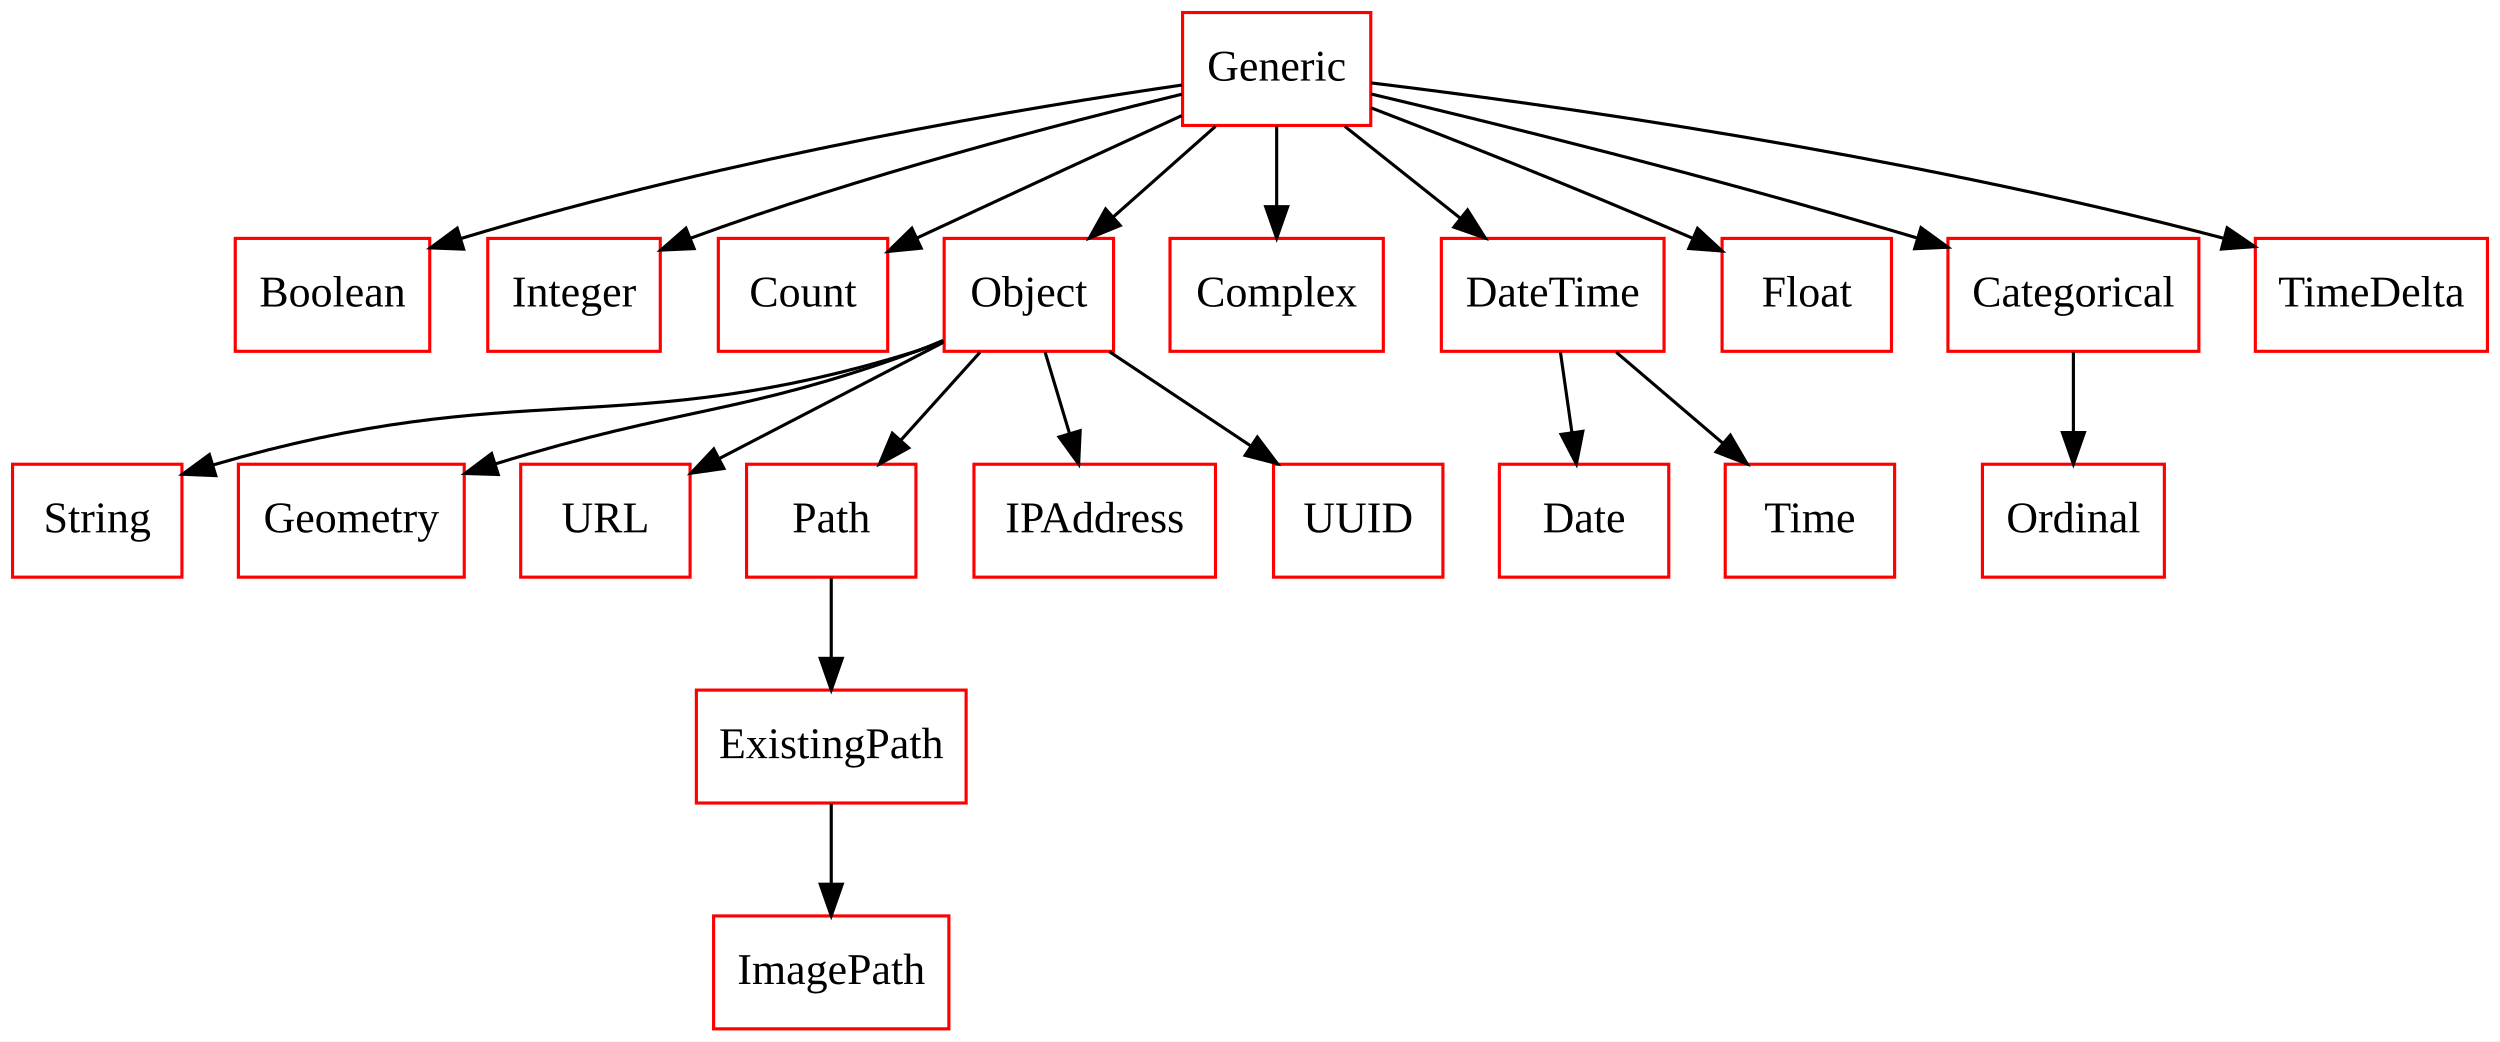
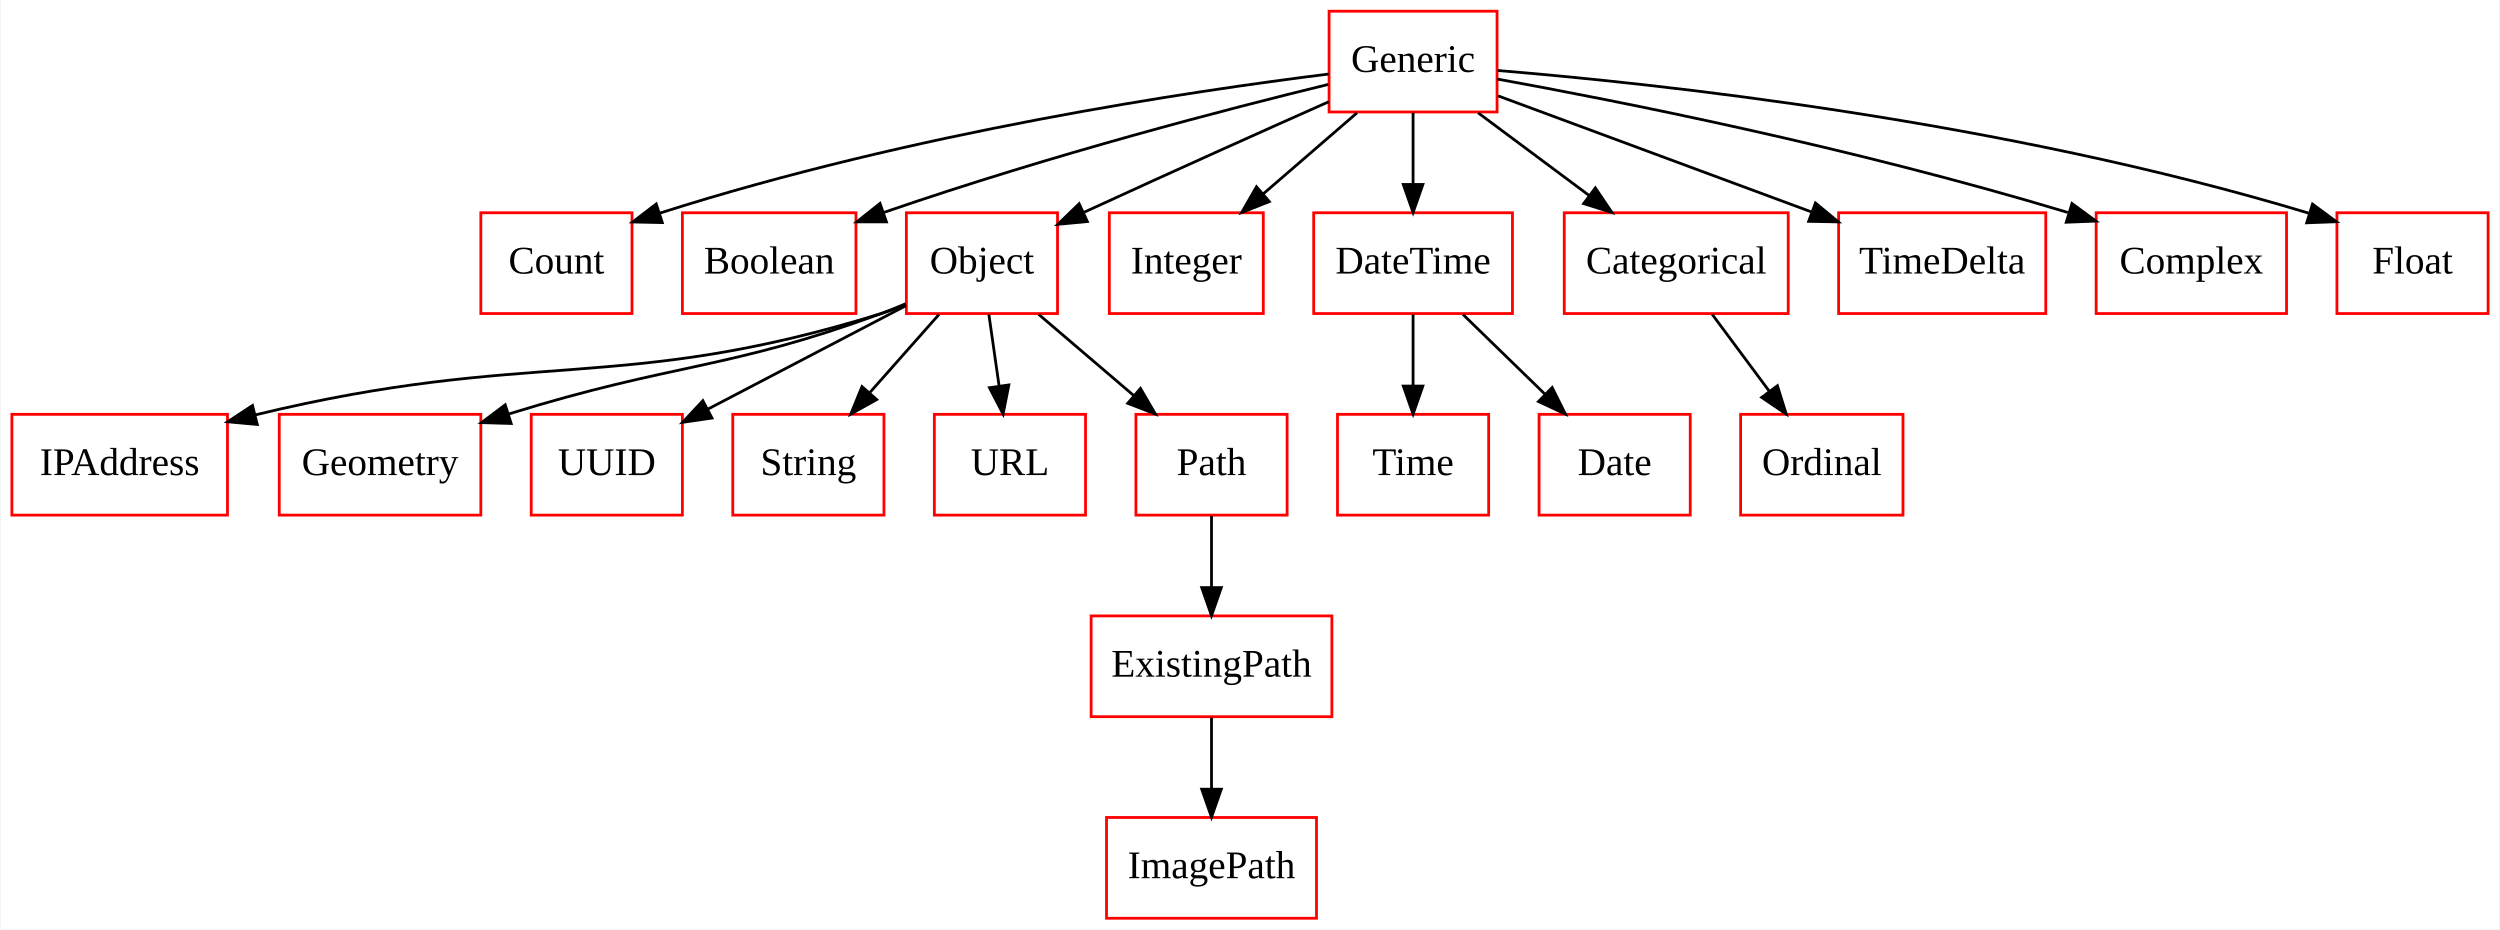
- <svg xmlns="http://www.w3.org/2000/svg" width="797pt" height="332pt" viewBox="0.00 0.00 797.00 332.00">
+ <svg xmlns="http://www.w3.org/2000/svg" width="893pt" height="332pt" viewBox="0.00 0.00 892.50 332.00">
  <g id="graph0" class="graph" transform="scale(1 1) rotate(0) translate(4 328)">
-     <polygon fill="white" stroke="none" points="-4,4 -4,-328 793,-328 793,4 -4,4" />
+     <polygon fill="white" stroke="none" points="-4,4 -4,-328 888.5,-328 888.5,4 -4,4" />
    <g id="node1" class="node">
-       <polygon fill="none" stroke="red" points="133,-252 71,-252 71,-216 133,-216 133,-252" />
-       <text text-anchor="middle" x="102" y="-230.3" font-family="Times New Roman,serif" font-size="14.00">Boolean</text>
+       <polygon fill="none" stroke="red" points="77,-180 0,-180 0,-144 77,-144 77,-180" />
+       <text text-anchor="middle" x="38.5" y="-158.3" font-family="Times New Roman,serif" font-size="14.00">IPAddress</text>
    </g>
    <g id="node2" class="node">
-       <polygon fill="none" stroke="red" points="528,-180 474,-180 474,-144 528,-144 528,-180" />
-       <text text-anchor="middle" x="501" y="-158.3" font-family="Times New Roman,serif" font-size="14.00">Date</text>
+       <polygon fill="none" stroke="red" points="167.5,-180 95.5,-180 95.5,-144 167.5,-144 167.5,-180" />
+       <text text-anchor="middle" x="131.5" y="-158.3" font-family="Times New Roman,serif" font-size="14.00">Geometry</text>
    </g>
    <g id="node3" class="node">
-       <polygon fill="none" stroke="red" points="54,-180 0,-180 0,-144 54,-144 54,-180" />
-       <text text-anchor="middle" x="27" y="-158.3" font-family="Times New Roman,serif" font-size="14.00">String</text>
+       <polygon fill="none" stroke="red" points="471.5,-108 385.5,-108 385.5,-72 471.5,-72 471.5,-108" />
+       <text text-anchor="middle" x="428.5" y="-86.3" font-family="Times New Roman,serif" font-size="14.00">ExistingPath</text>
    </g>
    <g id="node4" class="node">
-       <polygon fill="none" stroke="red" points="600,-180 546,-180 546,-144 600,-144 600,-180" />
-       <text text-anchor="middle" x="573" y="-158.3" font-family="Times New Roman,serif" font-size="14.00">Time</text>
+       <polygon fill="none" stroke="red" points="466,-36 391,-36 391,-0 466,-0 466,-36" />
+       <text text-anchor="middle" x="428.5" y="-14.3" font-family="Times New Roman,serif" font-size="14.00">ImagePath</text>
+     </g>
+     <g id="edge1" class="edge">
+       <path fill="none" stroke="black" d="M428.5,-71.697C428.5,-63.983 428.5,-54.712 428.5,-46.112" />
+       <polygon fill="black" stroke="black" points="432,-46.104 428.5,-36.104 425,-46.104 432,-46.104" />
    </g>
    <g id="node5" class="node">
-       <polygon fill="none" stroke="red" points="686,-180 628,-180 628,-144 686,-144 686,-180" />
-       <text text-anchor="middle" x="657" y="-158.3" font-family="Times New Roman,serif" font-size="14.00">Ordinal</text>
+       <polygon fill="none" stroke="red" points="221.5,-252 167.5,-252 167.5,-216 221.5,-216 221.5,-252" />
+       <text text-anchor="middle" x="194.5" y="-230.3" font-family="Times New Roman,serif" font-size="14.00">Count</text>
    </g>
    <g id="node6" class="node">
-       <polygon fill="none" stroke="red" points="206.5,-252 151.5,-252 151.5,-216 206.5,-216 206.5,-252" />
-       <text text-anchor="middle" x="179" y="-230.3" font-family="Times New Roman,serif" font-size="14.00">Integer</text>
+       <polygon fill="none" stroke="red" points="301.5,-252 239.5,-252 239.5,-216 301.5,-216 301.5,-252" />
+       <text text-anchor="middle" x="270.5" y="-230.3" font-family="Times New Roman,serif" font-size="14.00">Boolean</text>
    </g>
    <g id="node7" class="node">
-       <polygon fill="none" stroke="red" points="279,-252 225,-252 225,-216 279,-216 279,-252" />
-       <text text-anchor="middle" x="252" y="-230.3" font-family="Times New Roman,serif" font-size="14.00">Count</text>
+       <polygon fill="none" stroke="red" points="373.5,-252 319.5,-252 319.5,-216 373.5,-216 373.5,-252" />
+       <text text-anchor="middle" x="346.5" y="-230.3" font-family="Times New Roman,serif" font-size="14.00">Object</text>
+     </g>
+     <g id="edge2" class="edge">
+       <path fill="none" stroke="black" d="M319.302,-219.185C316.375,-217.992 313.405,-216.9 310.5,-216 217.188,-187.108 186.14,-203.809 86.907,-179.796" />
+       <polygon fill="black" stroke="black" points="87.637,-176.371 77.087,-177.342 85.94,-183.162 87.637,-176.371" />
+     </g>
+     <g id="edge3" class="edge">
+       <path fill="none" stroke="black" d="M319.198,-219.49C316.292,-218.238 313.355,-217.048 310.5,-216 255.437,-195.787 236.991,-198.573 177.274,-180.067" />
+       <polygon fill="black" stroke="black" points="178.331,-176.73 167.741,-177.042 176.214,-183.402 178.331,-176.73" />
    </g>
    <g id="node8" class="node">
-       <polygon fill="none" stroke="red" points="351,-252 297,-252 297,-216 351,-216 351,-252" />
-       <text text-anchor="middle" x="324" y="-230.3" font-family="Times New Roman,serif" font-size="14.00">Object</text>
+       <polygon fill="none" stroke="red" points="239.5,-180 185.5,-180 185.5,-144 239.5,-144 239.5,-180" />
+       <text text-anchor="middle" x="212.5" y="-158.3" font-family="Times New Roman,serif" font-size="14.00">UUID</text>
    </g>
-     <g id="edge1" class="edge">
-       <path fill="none" stroke="black" d="M296.802,-219.183C293.876,-217.99 290.905,-216.898 288,-216 194.272,-187.015 161.784,-208.482 63.88,-179.757" />
-       <polygon fill="black" stroke="black" points="64.783,-176.374 54.198,-176.817 62.749,-183.072 64.783,-176.374" />
+     <g id="edge4" class="edge">
+       <path fill="none" stroke="black" d="M319.383,-218.834C299.041,-208.208 270.986,-193.553 248.724,-181.923" />
+       <polygon fill="black" stroke="black" points="250.061,-178.672 239.577,-177.144 246.819,-184.877 250.061,-178.672" />
+     </g>
+     <g id="node11" class="node">
+       <polygon fill="none" stroke="red" points="311.5,-180 257.5,-180 257.5,-144 311.5,-144 311.5,-180" />
+       <text text-anchor="middle" x="284.5" y="-158.3" font-family="Times New Roman,serif" font-size="14.00">String</text>
+     </g>
+     <g id="edge5" class="edge">
+       <path fill="none" stroke="black" d="M331.174,-215.697C323.741,-207.305 314.677,-197.07 306.52,-187.861" />
+       <polygon fill="black" stroke="black" points="308.9,-185.27 299.65,-180.104 303.66,-189.911 308.9,-185.27" />
+     </g>
+     <g id="node13" class="node">
+       <polygon fill="none" stroke="red" points="383.5,-180 329.5,-180 329.5,-144 383.5,-144 383.5,-180" />
+       <text text-anchor="middle" x="356.5" y="-158.3" font-family="Times New Roman,serif" font-size="14.00">URL</text>
+     </g>
+     <g id="edge6" class="edge">
+       <path fill="none" stroke="black" d="M348.972,-215.697C350.074,-207.983 351.398,-198.712 352.627,-190.112" />
+       <polygon fill="black" stroke="black" points="356.107,-190.499 354.057,-180.104 349.177,-189.509 356.107,-190.499" />
+     </g>
+     <g id="node14" class="node">
+       <polygon fill="none" stroke="red" points="455.5,-180 401.5,-180 401.5,-144 455.5,-144 455.5,-180" />
+       <text text-anchor="middle" x="428.5" y="-158.3" font-family="Times New Roman,serif" font-size="14.00">Path</text>
+     </g>
+     <g id="edge7" class="edge">
+       <path fill="none" stroke="black" d="M366.77,-215.697C376.998,-206.965 389.561,-196.24 400.678,-186.75" />
+       <polygon fill="black" stroke="black" points="403.13,-189.259 408.463,-180.104 398.585,-183.935 403.13,-189.259" />
    </g>
    <g id="node9" class="node">
-       <polygon fill="none" stroke="red" points="144,-180 72,-180 72,-144 144,-144 144,-180" />
-       <text text-anchor="middle" x="108" y="-158.3" font-family="Times New Roman,serif" font-size="14.00">Geometry</text>
+       <polygon fill="none" stroke="red" points="447,-252 392,-252 392,-216 447,-216 447,-252" />
+       <text text-anchor="middle" x="419.5" y="-230.3" font-family="Times New Roman,serif" font-size="14.00">Integer</text>
    </g>
-     <g id="edge2" class="edge">
-       <path fill="none" stroke="black" d="M296.7,-219.485C293.794,-218.234 290.856,-217.045 288,-216 232.534,-195.697 213.932,-198.634 153.833,-180.081" />
-       <polygon fill="black" stroke="black" points="154.829,-176.725 144.239,-177.048 152.719,-183.4 154.829,-176.725" />
+     <g id="node10" class="node">
+       <polygon fill="none" stroke="red" points="536,-252 465,-252 465,-216 536,-216 536,-252" />
+       <text text-anchor="middle" x="500.5" y="-230.3" font-family="Times New Roman,serif" font-size="14.00">DateTime</text>
    </g>
-     <g id="node14" class="node">
-       <polygon fill="none" stroke="red" points="216,-180 162,-180 162,-144 216,-144 216,-180" />
-       <text text-anchor="middle" x="189" y="-158.3" font-family="Times New Roman,serif" font-size="14.00">URL</text>
+     <g id="node17" class="node">
+       <polygon fill="none" stroke="red" points="527.5,-180 473.5,-180 473.5,-144 527.5,-144 527.5,-180" />
+       <text text-anchor="middle" x="500.5" y="-158.3" font-family="Times New Roman,serif" font-size="14.00">Time</text>
    </g>
-     <g id="edge3" class="edge">
-       <path fill="none" stroke="black" d="M296.681,-218.834C276.095,-208.16 247.67,-193.422 225.194,-181.767" />
-       <polygon fill="black" stroke="black" points="226.767,-178.641 216.279,-177.144 223.545,-184.855 226.767,-178.641" />
+     <g id="edge8" class="edge">
+       <path fill="none" stroke="black" d="M500.5,-215.697C500.5,-207.983 500.5,-198.712 500.5,-190.112" />
+       <polygon fill="black" stroke="black" points="504,-190.104 500.5,-180.104 497,-190.104 504,-190.104" />
+     </g>
+     <g id="node21" class="node">
+       <polygon fill="none" stroke="red" points="599.5,-180 545.5,-180 545.5,-144 599.5,-144 599.5,-180" />
+       <text text-anchor="middle" x="572.5" y="-158.3" font-family="Times New Roman,serif" font-size="14.00">Date</text>
+     </g>
+     <g id="edge9" class="edge">
+       <path fill="none" stroke="black" d="M518.298,-215.697C527.104,-207.135 537.882,-196.656 547.501,-187.304" />
+       <polygon fill="black" stroke="black" points="550.177,-189.585 554.907,-180.104 545.297,-184.566 550.177,-189.585" />
+     </g>
+     <g id="node12" class="node">
+       <polygon fill="none" stroke="red" points="530.5,-324 470.5,-324 470.5,-288 530.5,-288 530.5,-324" />
+       <text text-anchor="middle" x="500.5" y="-302.3" font-family="Times New Roman,serif" font-size="14.00">Generic</text>
+     </g>
+     <g id="edge10" class="edge">
+       <path fill="none" stroke="black" d="M470.319,-301.552C421.482,-295.447 322.226,-280.857 231.345,-251.847" />
+       <polygon fill="black" stroke="black" points="232.323,-248.485 221.731,-248.713 230.154,-255.14 232.323,-248.485" />
+     </g>
+     <g id="edge11" class="edge">
+       <path fill="none" stroke="black" d="M470.18,-297.835C434.283,-289.073 372.602,-273.142 311.576,-252.163" />
+       <polygon fill="black" stroke="black" points="312.387,-248.739 301.792,-248.753 310.083,-255.349 312.387,-248.739" />
+     </g>
+     <g id="edge12" class="edge">
+       <path fill="none" stroke="black" d="M470.359,-291.651C448.432,-281.899 417.821,-268.198 383.026,-252.206" />
+       <polygon fill="black" stroke="black" points="384.148,-248.87 373.601,-247.865 381.22,-255.228 384.148,-248.87" />
+     </g>
+     <g id="edge13" class="edge">
+       <path fill="none" stroke="black" d="M480.478,-287.697C470.374,-278.965 457.964,-268.24 446.982,-258.75" />
+       <polygon fill="black" stroke="black" points="449.147,-255.995 439.292,-252.104 444.57,-261.291 449.147,-255.995" />
+     </g>
+     <g id="edge14" class="edge">
+       <path fill="none" stroke="black" d="M500.5,-287.697C500.5,-279.983 500.5,-270.712 500.5,-262.112" />
+       <polygon fill="black" stroke="black" points="504,-262.104 500.5,-252.104 497,-262.104 504,-262.104" />
+     </g>
+     <g id="node15" class="node">
+       <polygon fill="none" stroke="red" points="634.5,-252 554.5,-252 554.5,-216 634.5,-216 634.5,-252" />
+       <text text-anchor="middle" x="594.5" y="-230.3" font-family="Times New Roman,serif" font-size="14.00">Categorical</text>
+     </g>
+     <g id="edge15" class="edge">
+       <path fill="none" stroke="black" d="M523.736,-287.697C535.688,-278.796 550.423,-267.823 563.347,-258.199" />
+       <polygon fill="black" stroke="black" points="565.601,-260.884 571.531,-252.104 561.42,-255.27 565.601,-260.884" />
    </g>
    <g id="node16" class="node">
-       <polygon fill="none" stroke="red" points="288,-180 234,-180 234,-144 288,-144 288,-180" />
-       <text text-anchor="middle" x="261" y="-158.3" font-family="Times New Roman,serif" font-size="14.00">Path</text>
+       <polygon fill="none" stroke="red" points="726.5,-252 652.5,-252 652.5,-216 726.5,-216 726.5,-252" />
+       <text text-anchor="middle" x="689.5" y="-230.3" font-family="Times New Roman,serif" font-size="14.00">TimeDelta</text>
    </g>
-     <g id="edge4" class="edge">
-       <path fill="none" stroke="black" d="M308.427,-215.697C300.798,-207.22 291.477,-196.864 283.124,-187.583" />
-       <polygon fill="black" stroke="black" points="285.685,-185.196 276.394,-180.104 280.482,-189.879 285.685,-185.196" />
+     <g id="edge16" class="edge">
+       <path fill="none" stroke="black" d="M530.866,-293.753C561.102,-282.555 607.922,-265.214 642.871,-252.27" />
+       <polygon fill="black" stroke="black" points="644.229,-255.5 652.39,-248.744 641.797,-248.935 644.229,-255.5" />
    </g>
-     <g id="node17" class="node">
-       <polygon fill="none" stroke="red" points="383.5,-180 306.5,-180 306.5,-144 383.5,-144 383.5,-180" />
-       <text text-anchor="middle" x="345" y="-158.3" font-family="Times New Roman,serif" font-size="14.00">IPAddress</text>
+     <g id="node18" class="node">
+       <polygon fill="none" stroke="red" points="812.5,-252 744.5,-252 744.5,-216 812.5,-216 812.5,-252" />
+       <text text-anchor="middle" x="778.5" y="-230.3" font-family="Times New Roman,serif" font-size="14.00">Complex</text>
    </g>
-     <g id="edge5" class="edge">
-       <path fill="none" stroke="black" d="M329.191,-215.697C331.531,-207.898 334.347,-198.509 336.951,-189.829" />
-       <polygon fill="black" stroke="black" points="340.348,-190.688 339.869,-180.104 333.643,-188.677 340.348,-190.688" />
+     <g id="edge17" class="edge">
+       <path fill="none" stroke="black" d="M530.566,-299.763C573.791,-291.903 656.054,-275.71 734.378,-252.102" />
+       <polygon fill="black" stroke="black" points="735.866,-255.306 744.403,-249.032 733.816,-248.613 735.866,-255.306" />
+     </g>
+     <g id="node19" class="node">
+       <polygon fill="none" stroke="red" points="884.5,-252 830.5,-252 830.5,-216 884.5,-216 884.5,-252" />
+       <text text-anchor="middle" x="857.5" y="-230.3" font-family="Times New Roman,serif" font-size="14.00">Float</text>
+     </g>
+     <g id="edge18" class="edge">
+       <path fill="none" stroke="black" d="M530.794,-302.812C586.868,-298.168 710.442,-285.148 820.694,-251.773" />
+       <polygon fill="black" stroke="black" points="821.778,-255.101 830.298,-248.803 819.71,-248.414 821.778,-255.101" />
+     </g>
+     <g id="edge19" class="edge">
+       <path fill="none" stroke="black" d="M428.5,-143.697C428.5,-135.983 428.5,-126.712 428.5,-118.112" />
+       <polygon fill="black" stroke="black" points="432,-118.104 428.5,-108.104 425,-118.104 432,-118.104" />
    </g>
    <g id="node20" class="node">
-       <polygon fill="none" stroke="red" points="456,-180 402,-180 402,-144 456,-144 456,-180" />
-       <text text-anchor="middle" x="429" y="-158.3" font-family="Times New Roman,serif" font-size="14.00">UUID</text>
-     </g>
-     <g id="edge6" class="edge">
-       <path fill="none" stroke="black" d="M349.686,-215.876C363.288,-206.808 380.172,-195.552 394.861,-185.759" />
-       <polygon fill="black" stroke="black" points="396.836,-188.649 403.215,-180.19 392.953,-182.825 396.836,-188.649" />
-     </g>
-     <g id="node10" class="node">
-       <polygon fill="none" stroke="red" points="437,-252 369,-252 369,-216 437,-216 437,-252" />
-       <text text-anchor="middle" x="403" y="-230.3" font-family="Times New Roman,serif" font-size="14.00">Complex</text>
-     </g>
-     <g id="node11" class="node">
-       <polygon fill="none" stroke="red" points="526.5,-252 455.5,-252 455.5,-216 526.5,-216 526.5,-252" />
-       <text text-anchor="middle" x="491" y="-230.3" font-family="Times New Roman,serif" font-size="14.00">DateTime</text>
-     </g>
-     <g id="edge7" class="edge">
-       <path fill="none" stroke="black" d="M493.472,-215.697C494.574,-207.983 495.898,-198.712 497.127,-190.112" />
-       <polygon fill="black" stroke="black" points="500.607,-190.499 498.557,-180.104 493.677,-189.509 500.607,-190.499" />
-     </g>
-     <g id="edge8" class="edge">
-       <path fill="none" stroke="black" d="M511.27,-215.697C521.498,-206.965 534.061,-196.24 545.178,-186.75" />
-       <polygon fill="black" stroke="black" points="547.63,-189.259 552.963,-180.104 543.085,-183.935 547.63,-189.259" />
-     </g>
-     <g id="node12" class="node">
-       <polygon fill="none" stroke="red" points="599,-252 545,-252 545,-216 599,-216 599,-252" />
-       <text text-anchor="middle" x="572" y="-230.3" font-family="Times New Roman,serif" font-size="14.00">Float</text>
-     </g>
-     <g id="node13" class="node">
-       <polygon fill="none" stroke="red" points="697,-252 617,-252 617,-216 697,-216 697,-252" />
-       <text text-anchor="middle" x="657" y="-230.3" font-family="Times New Roman,serif" font-size="14.00">Categorical</text>
-     </g>
-     <g id="edge9" class="edge">
-       <path fill="none" stroke="black" d="M657,-215.697C657,-207.983 657,-198.712 657,-190.112" />
-       <polygon fill="black" stroke="black" points="660.5,-190.104 657,-180.104 653.5,-190.104 660.5,-190.104" />
-     </g>
-     <g id="node15" class="node">
-       <polygon fill="none" stroke="red" points="789,-252 715,-252 715,-216 789,-216 789,-252" />
-       <text text-anchor="middle" x="752" y="-230.3" font-family="Times New Roman,serif" font-size="14.00">TimeDelta</text>
-     </g>
-     <g id="node19" class="node">
-       <polygon fill="none" stroke="red" points="304,-108 218,-108 218,-72 304,-72 304,-108" />
-       <text text-anchor="middle" x="261" y="-86.3" font-family="Times New Roman,serif" font-size="14.00">ExistingPath</text>
-     </g>
-     <g id="edge10" class="edge">
-       <path fill="none" stroke="black" d="M261,-143.697C261,-135.983 261,-126.712 261,-118.112" />
-       <polygon fill="black" stroke="black" points="264.5,-118.104 261,-108.104 257.5,-118.104 264.5,-118.104" />
-     </g>
-     <g id="node18" class="node">
-       <polygon fill="none" stroke="red" points="298.5,-36 223.5,-36 223.5,-0 298.5,-0 298.5,-36" />
-       <text text-anchor="middle" x="261" y="-14.3" font-family="Times New Roman,serif" font-size="14.00">ImagePath</text>
-     </g>
-     <g id="edge11" class="edge">
-       <path fill="none" stroke="black" d="M261,-71.697C261,-63.983 261,-54.712 261,-46.112" />
-       <polygon fill="black" stroke="black" points="264.5,-46.104 261,-36.104 257.5,-46.104 264.5,-46.104" />
-     </g>
-     <g id="node21" class="node">
-       <polygon fill="none" stroke="red" points="433,-324 373,-324 373,-288 433,-288 433,-324" />
-       <text text-anchor="middle" x="403" y="-302.3" font-family="Times New Roman,serif" font-size="14.00">Generic</text>
-     </g>
-     <g id="edge12" class="edge">
-       <path fill="none" stroke="black" d="M372.759,-300.885C325.343,-294.001 230.654,-278.509 142.794,-251.923" />
-       <polygon fill="black" stroke="black" points="143.807,-248.573 133.219,-248.973 141.745,-255.263 143.807,-248.573" />
-     </g>
-     <g id="edge13" class="edge">
-       <path fill="none" stroke="black" d="M372.747,-297.957C335.386,-288.91 270.136,-271.972 216,-252 215.905,-251.965 215.809,-251.93 215.714,-251.894" />
-       <polygon fill="black" stroke="black" points="217.271,-248.748 206.687,-248.278 214.668,-255.246 217.271,-248.748" />
-     </g>
-     <g id="edge14" class="edge">
-       <path fill="none" stroke="black" d="M372.698,-291.128C351.393,-281.354 322.005,-267.831 288.262,-252.105" />
-       <polygon fill="black" stroke="black" points="289.656,-248.893 279.114,-247.837 286.697,-255.237 289.656,-248.893" />
-     </g>
-     <g id="edge15" class="edge">
-       <path fill="none" stroke="black" d="M383.472,-287.697C373.618,-278.965 361.514,-268.24 350.804,-258.75" />
-       <polygon fill="black" stroke="black" points="353.109,-256.117 343.303,-252.104 348.467,-261.356 353.109,-256.117" />
-     </g>
-     <g id="edge16" class="edge">
-       <path fill="none" stroke="black" d="M403,-287.697C403,-279.983 403,-270.712 403,-262.112" />
-       <polygon fill="black" stroke="black" points="406.5,-262.104 403,-252.104 399.5,-262.104 406.5,-262.104" />
-     </g>
-     <g id="edge17" class="edge">
-       <path fill="none" stroke="black" d="M424.753,-287.697C435.836,-278.881 449.474,-268.032 461.49,-258.474" />
-       <polygon fill="black" stroke="black" points="463.85,-261.069 469.497,-252.104 459.493,-255.59 463.85,-261.069" />
-     </g>
-     <g id="edge18" class="edge">
-       <path fill="none" stroke="black" d="M433.063,-293.632C458.258,-283.97 495.335,-269.441 535.735,-251.998" />
-       <polygon fill="black" stroke="black" points="537.179,-255.187 544.955,-247.991 534.389,-248.767 537.179,-255.187" />
-     </g>
-     <g id="edge19" class="edge">
-       <path fill="none" stroke="black" d="M433.087,-298.029C471.353,-288.988 539.631,-272.272 607.039,-252.172" />
-       <polygon fill="black" stroke="black" points="608.408,-255.415 616.975,-249.182 606.391,-248.712 608.408,-255.415" />
+       <polygon fill="none" stroke="red" points="675.5,-180 617.5,-180 617.5,-144 675.5,-144 675.5,-180" />
+       <text text-anchor="middle" x="646.5" y="-158.3" font-family="Times New Roman,serif" font-size="14.00">Ordinal</text>
    </g>
    <g id="edge20" class="edge">
-       <path fill="none" stroke="black" d="M433.067,-301.572C486.293,-295.113 600.586,-279.49 705.026,-252.007" />
-       <polygon fill="black" stroke="black" points="706.021,-255.364 714.777,-249.398 704.212,-248.601 706.021,-255.364" />
+       <path fill="none" stroke="black" d="M607.354,-215.697C613.525,-207.389 621.037,-197.277 627.824,-188.141" />
+       <polygon fill="black" stroke="black" points="630.64,-190.219 633.794,-180.104 625.021,-186.045 630.64,-190.219" />
    </g>
  </g>
</svg>
